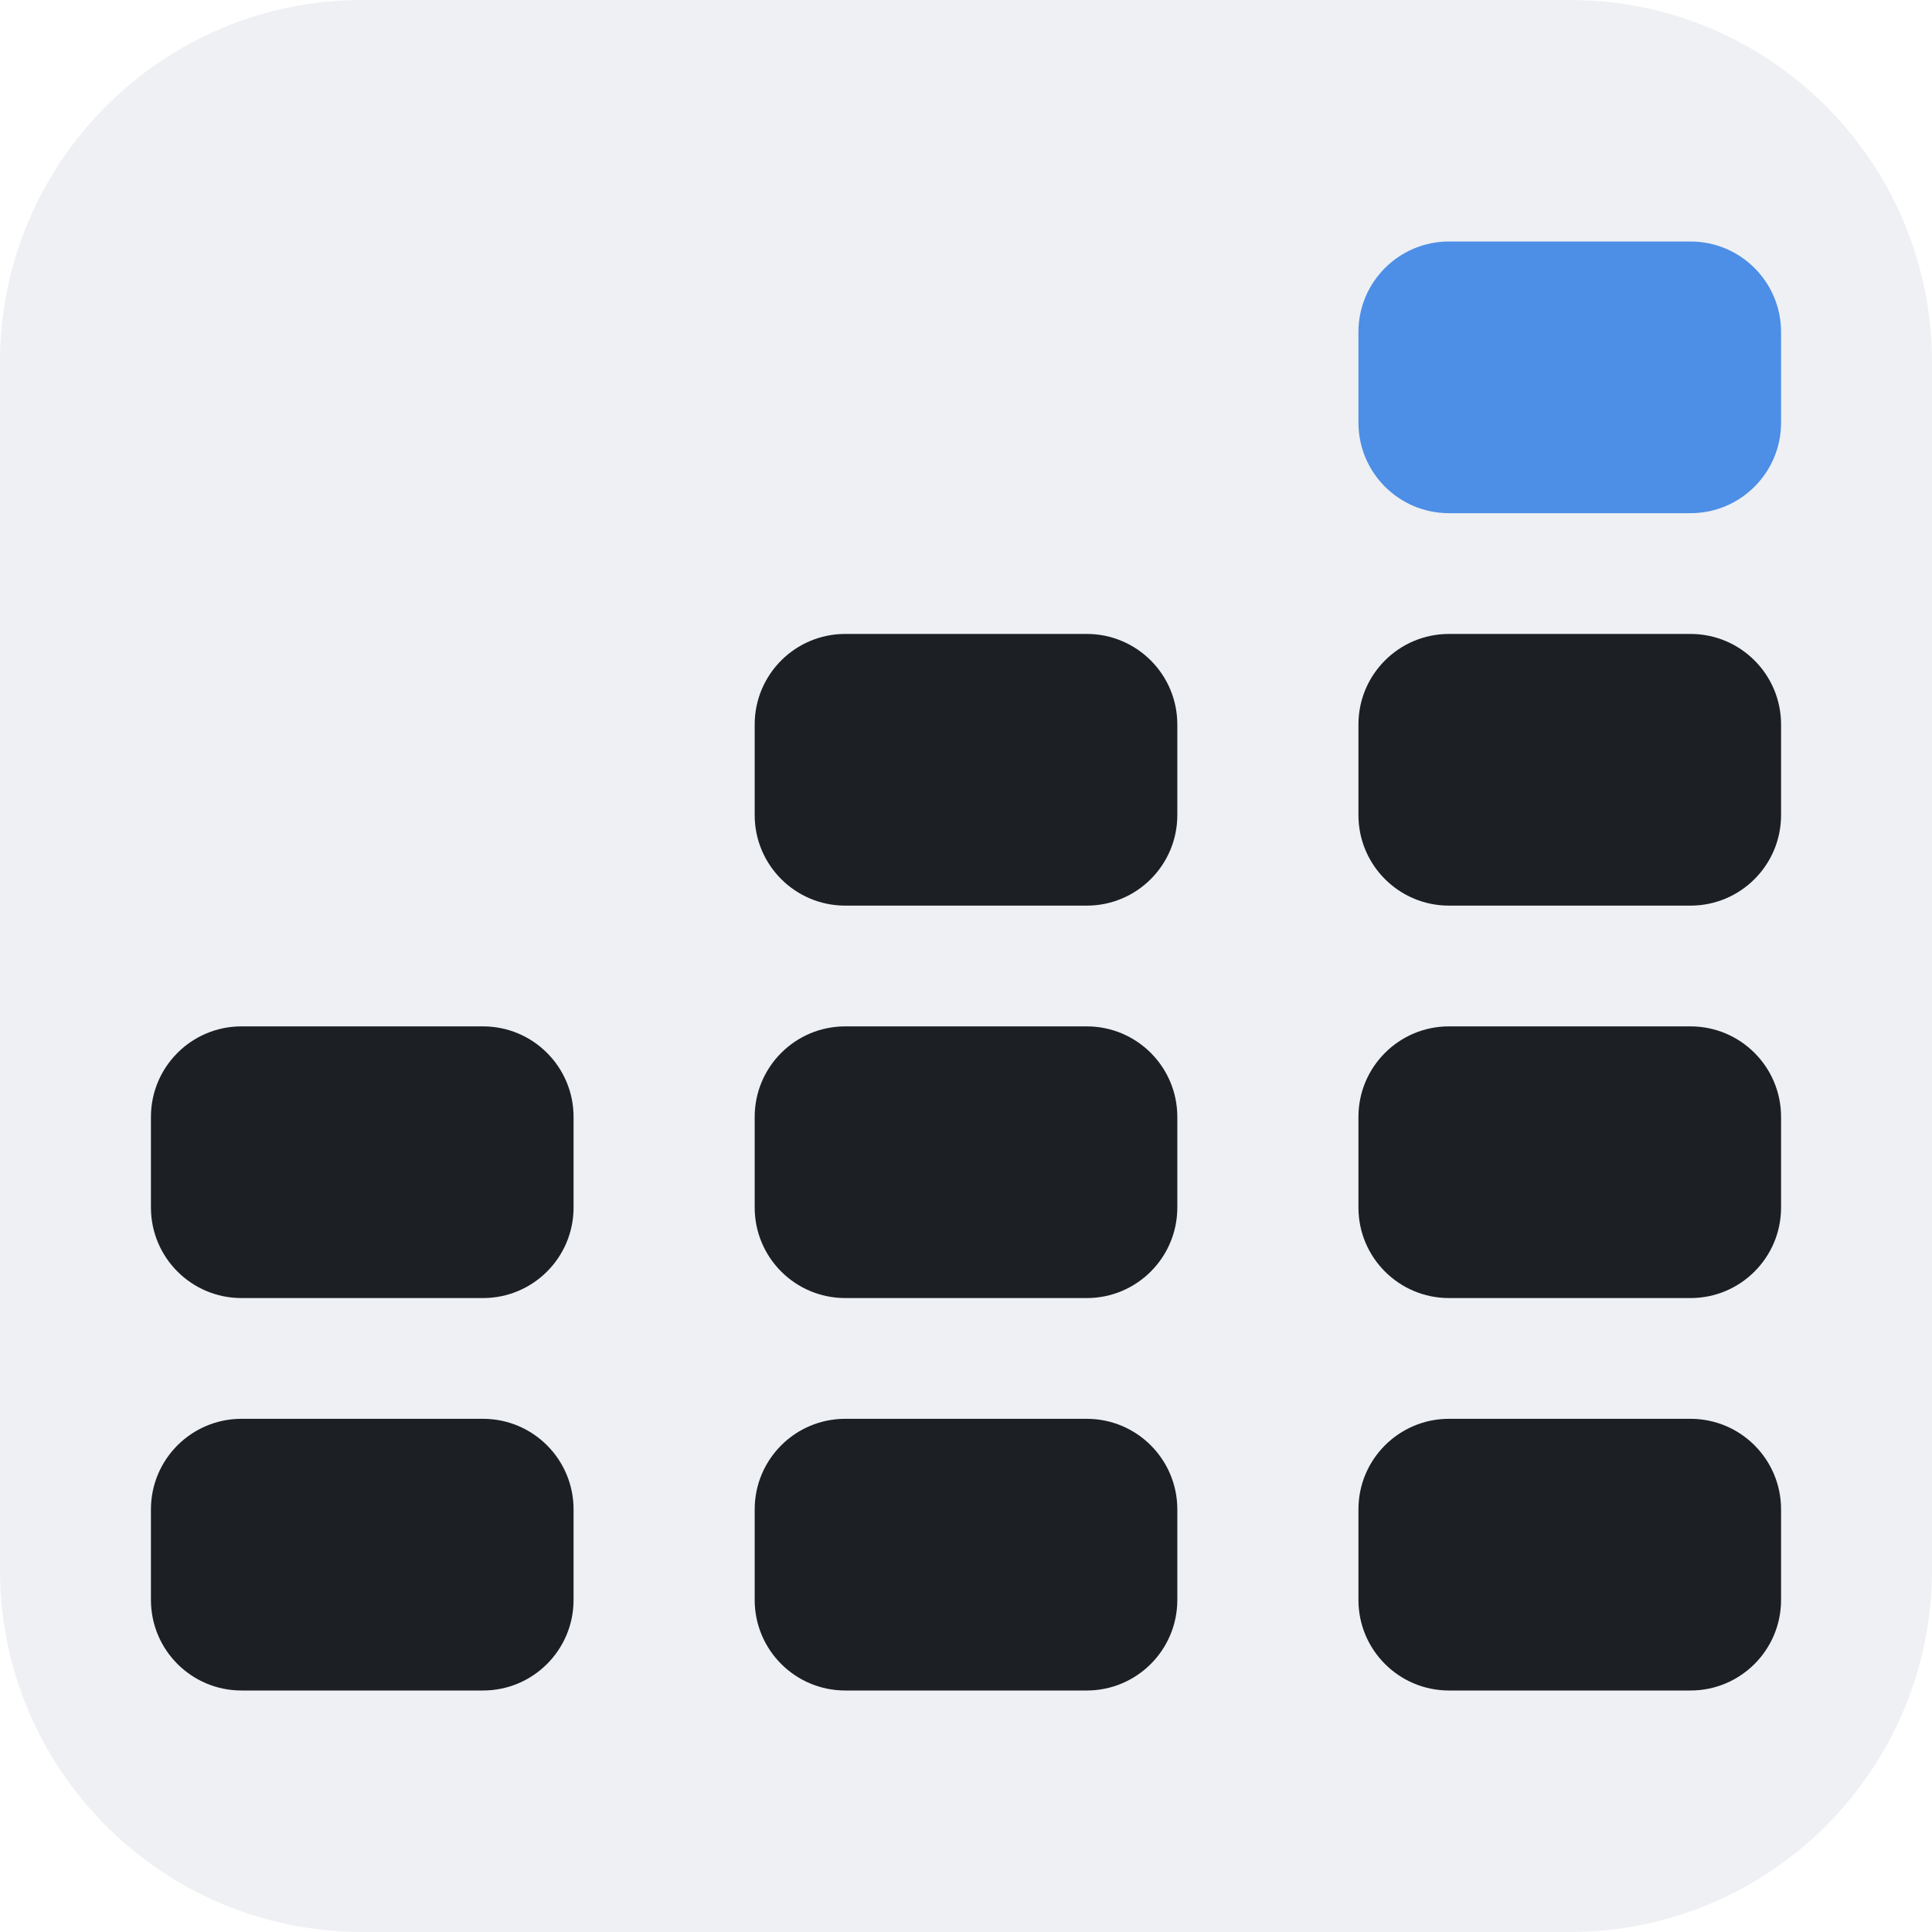
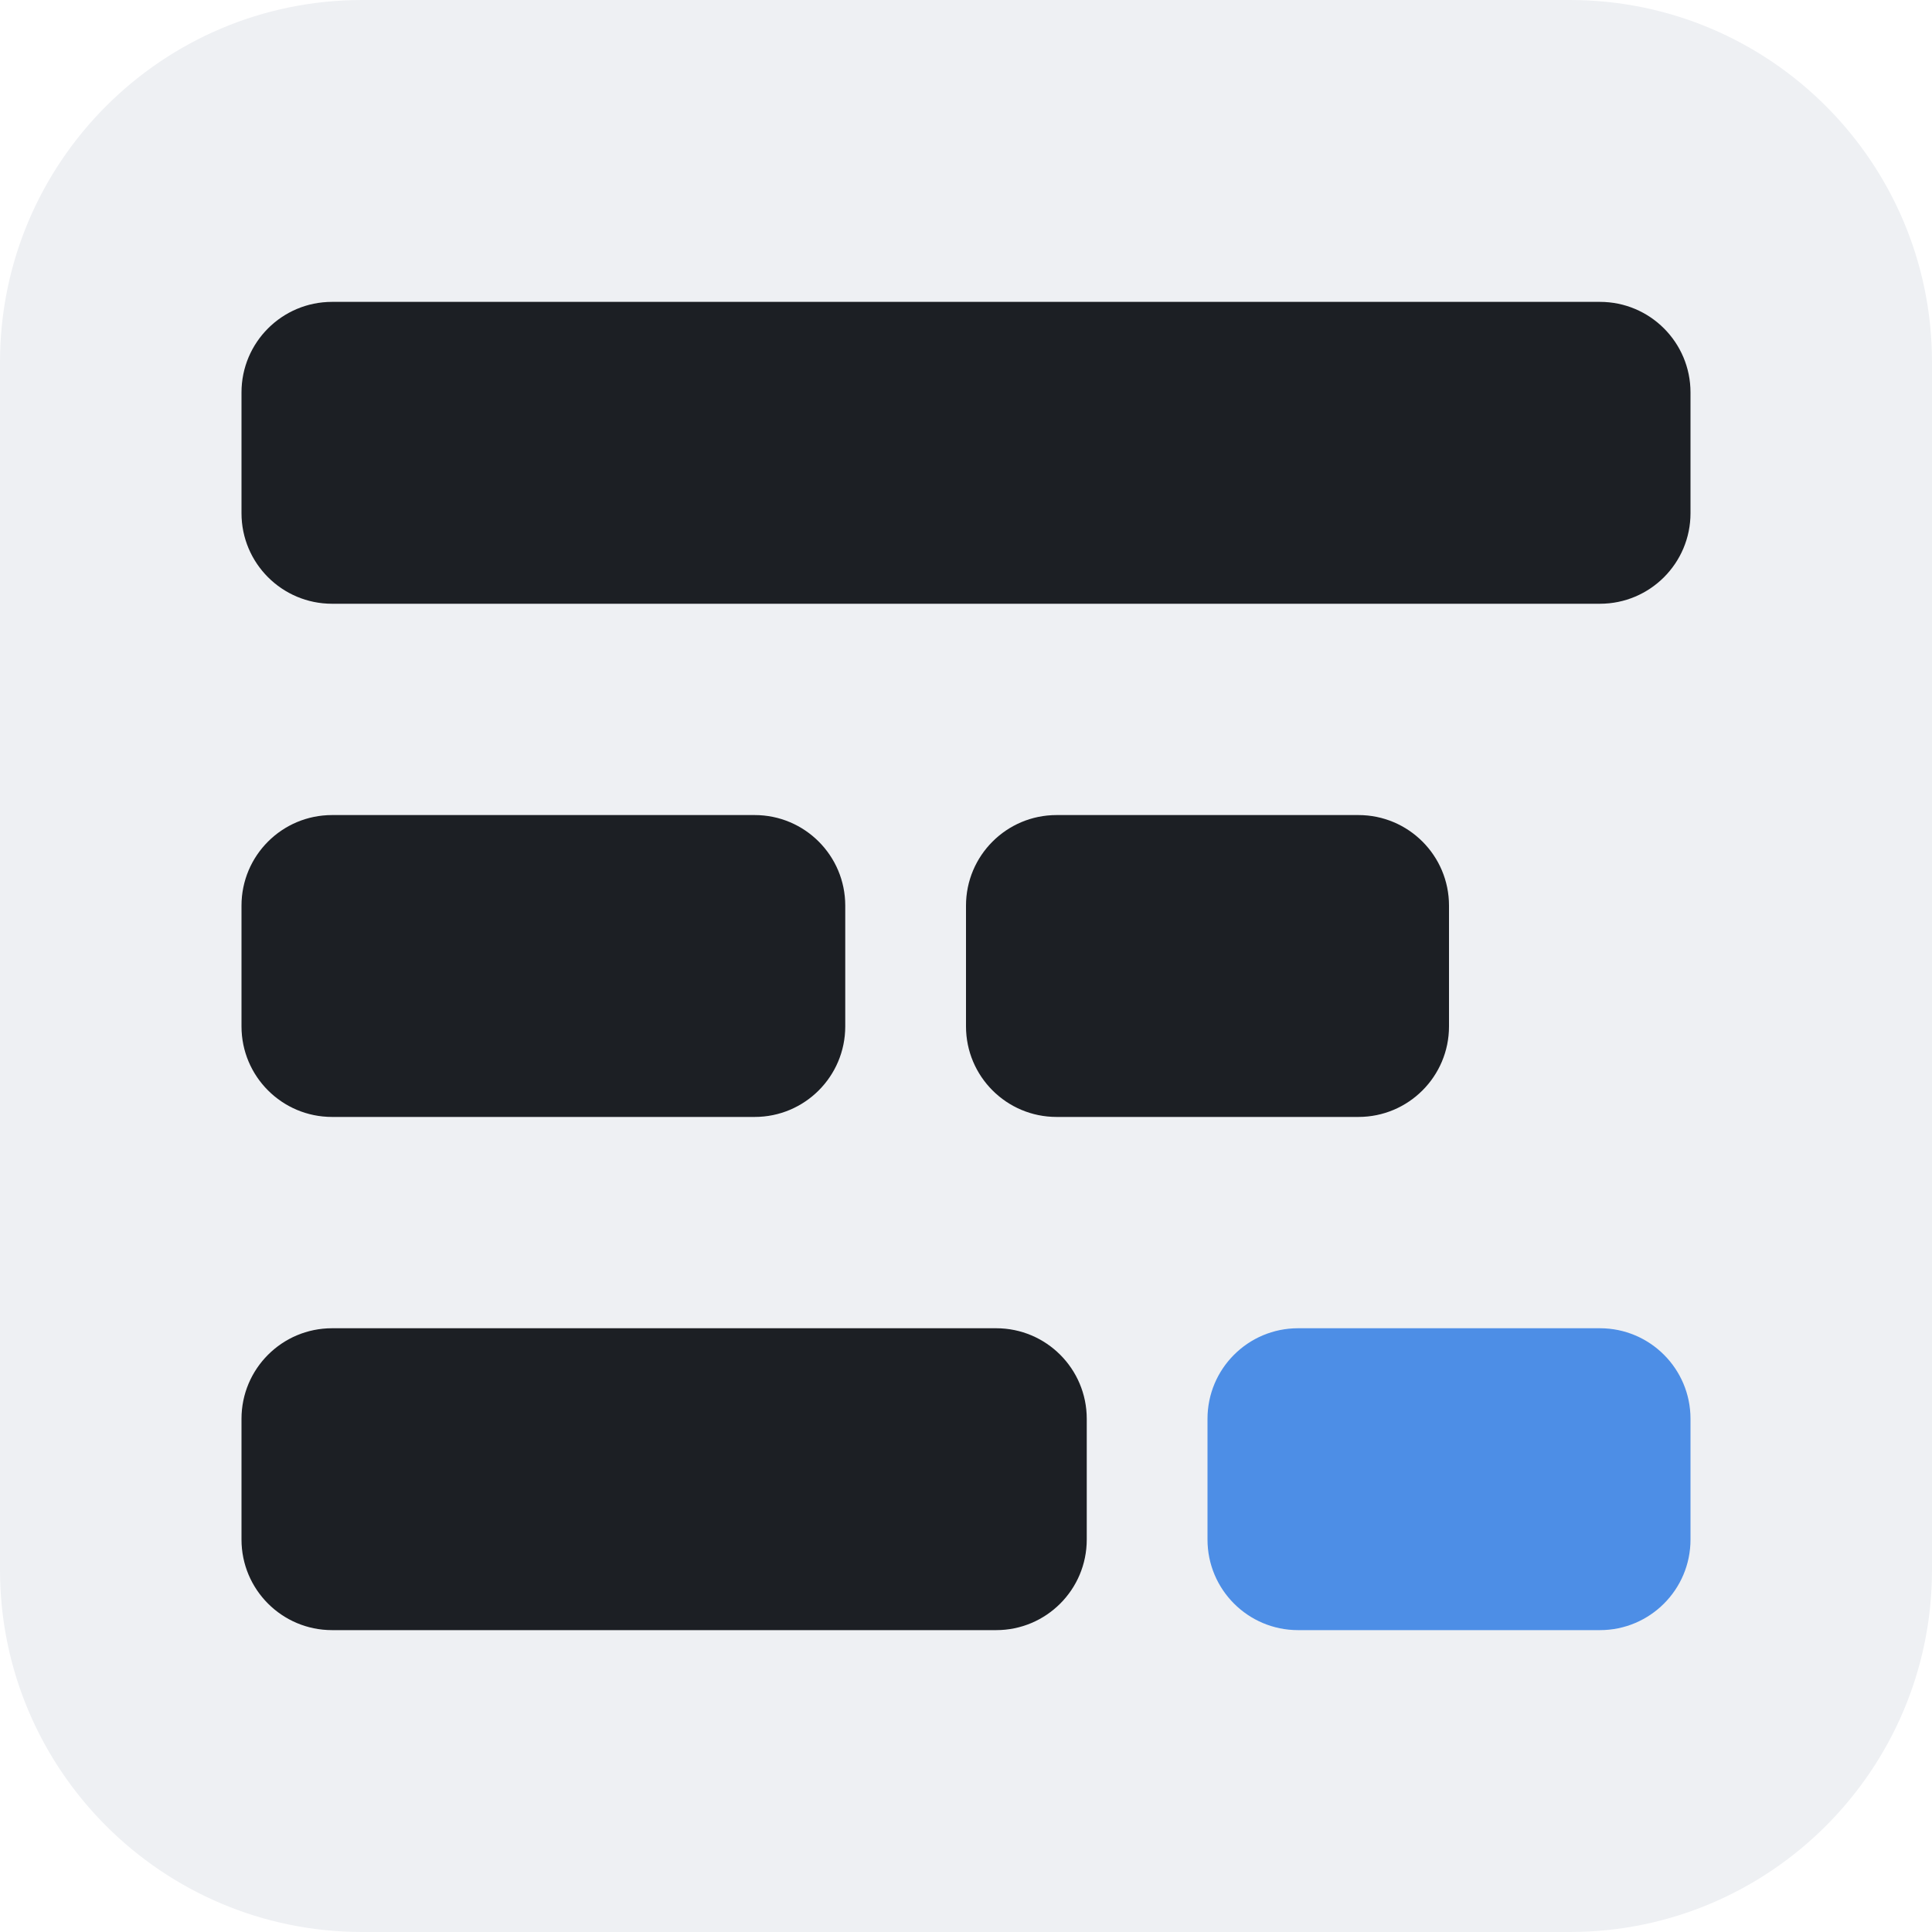
<svg xmlns="http://www.w3.org/2000/svg" viewBox="0 0 64 64">
  <rect width="64" height="64" rx="12" fill="#eef0f3" />
-   <rect x="5" y="34" width="14" height="9" rx="3" fill="#1c1f24" />
-   <rect x="5" y="47" width="14" height="9" rx="3" fill="#1c1f24" />
-   <rect x="25" y="21" width="14" height="9" rx="3" fill="#1c1f24" />
-   <rect x="25" y="34" width="14" height="9" rx="3" fill="#1c1f24" />
-   <rect x="25" y="47" width="14" height="9" rx="3" fill="#1c1f24" />
-   <rect x="45" y="8" width="14" height="9" rx="3" fill="#4d8ee6" />
-   <rect x="45" y="21" width="14" height="9" rx="3" fill="#1c1f24" />
-   <rect x="45" y="34" width="14" height="9" rx="3" fill="#1c1f24" />
-   <rect x="45" y="47" width="14" height="9" rx="3" fill="#1c1f24" />
+   <rect x="8" y="10" width="48" height="10" rx="3" fill="#1c1f24" />
+   <rect x="8" y="27" width="20" height="10" rx="3" fill="#1c1f24" />
+   <rect x="32" y="27" width="16" height="10" rx="3" fill="#1c1f24" />
+   <rect x="8" y="44" width="28" height="10" rx="3" fill="#1c1f24" />
+   <rect x="40" y="44" width="16" height="10" rx="3" fill="#4d8ee6" />
</svg>
